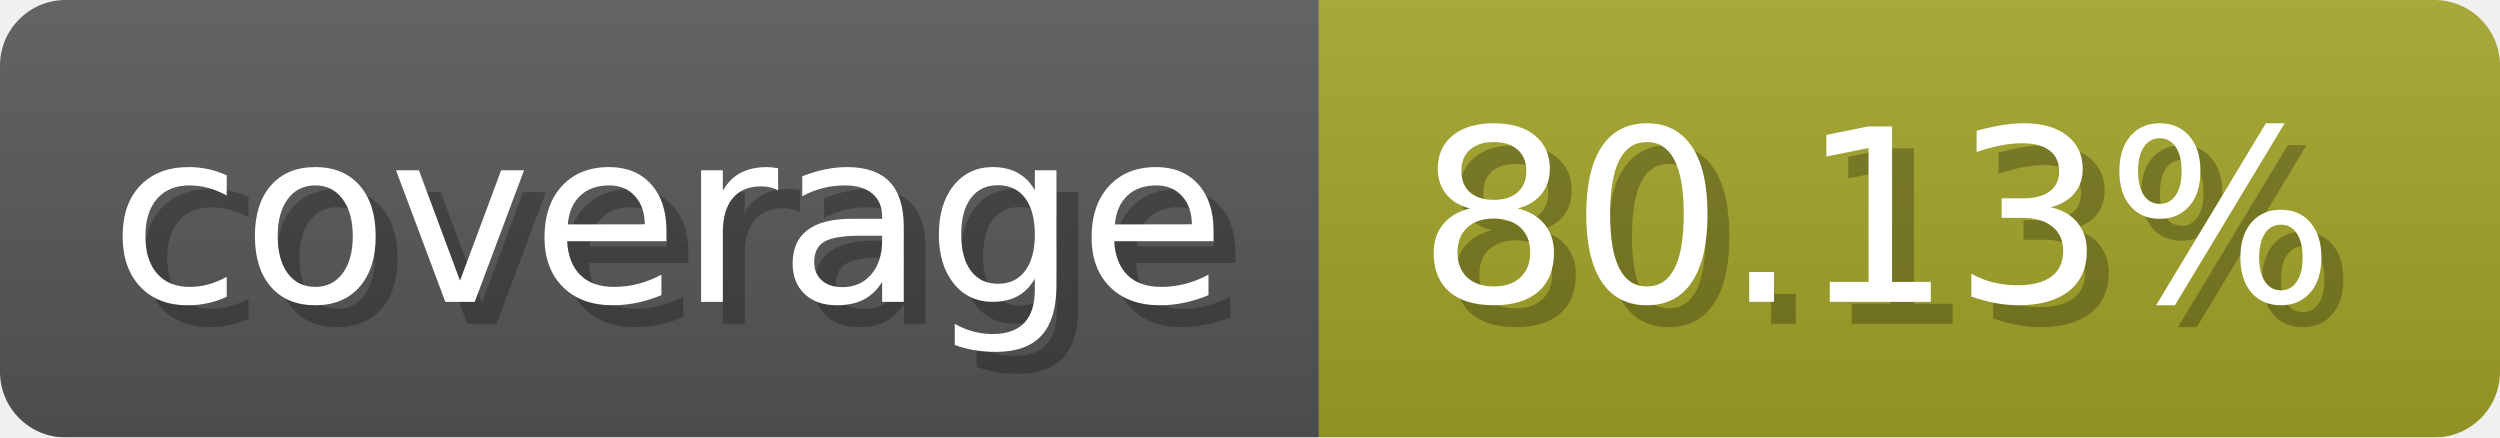
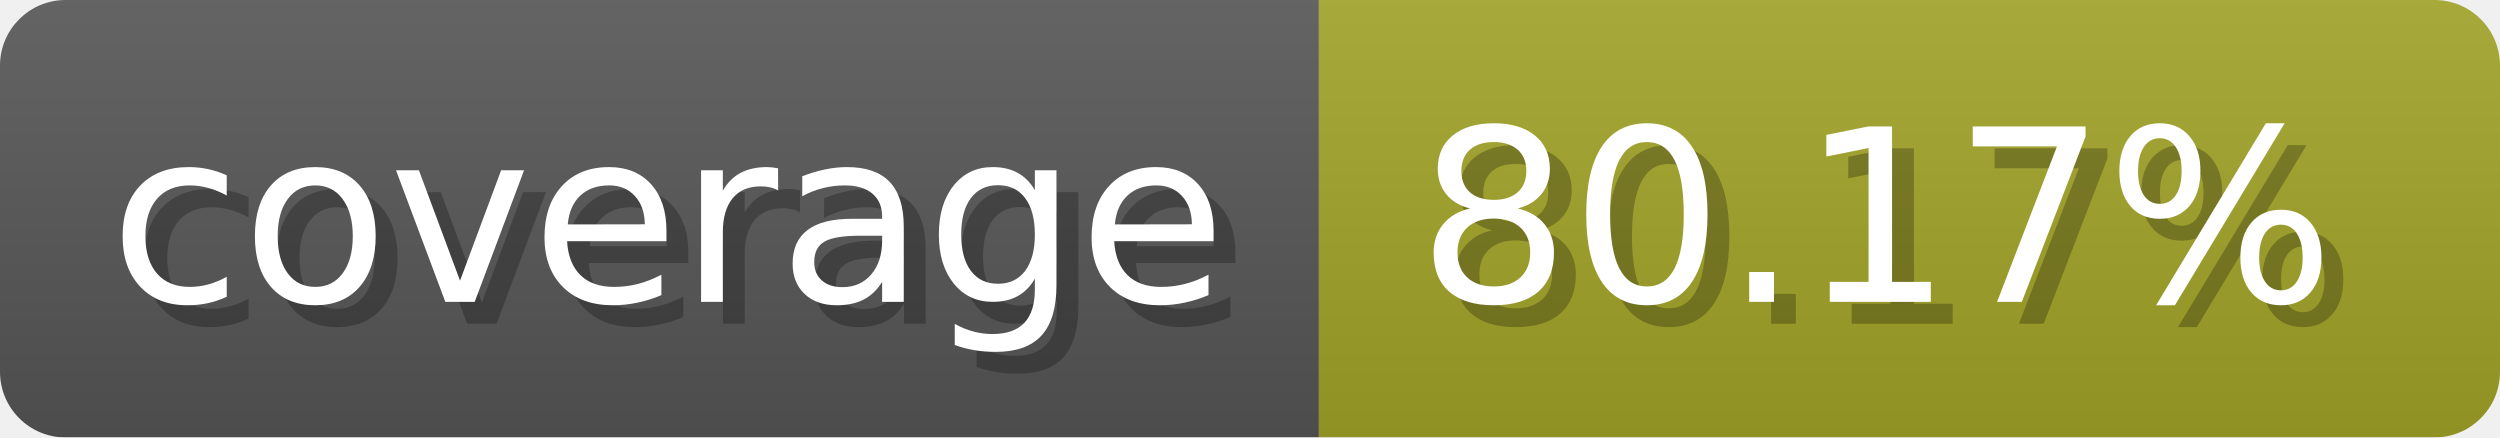
- <svg xmlns="http://www.w3.org/2000/svg" width="114.3" height="20" viewBox="0 0 1143 200" role="img" aria-label="coverage: 80.13%">
-   <linearGradient id="jhwBf" x2="0" y2="100%">
+ <svg xmlns="http://www.w3.org/2000/svg" width="114.3" height="20" viewBox="0 0 1143 200" role="img" aria-label="coverage: 80.17%">
+   <linearGradient id="GcAlP" x2="0" y2="100%">
    <stop offset="0" stop-opacity=".1" stop-color="#EEE" />
    <stop offset="1" stop-opacity=".1" />
  </linearGradient>
-   <mask id="eMgCl">
+   <mask id="XtVrh">
    <rect width="1143" height="200" rx="30" fill="#FFF" />
  </mask>
-   <g mask="url(#eMgCl)">
+   <g mask="url(#XtVrh)">
    <rect width="603" height="200" fill="#555" />
    <rect width="540" height="200" fill="#a0a127" x="603" />
-     <rect width="1143" height="200" fill="url(#jhwBf)" />
+     <rect width="1143" height="200" fill="url(#GcAlP)" />
  </g>
  <g aria-hidden="true" fill="#fff" text-anchor="start" font-family="Verdana,DejaVu Sans,sans-serif" font-size="110">
    <text x="60" y="148" textLength="503" fill="#000" opacity="0.25">coverage</text>
    <text x="50" y="138" textLength="503">coverage</text>
-     <text x="658" y="148" textLength="440" fill="#000" opacity="0.25">80.13%</text>
-     <text x="648" y="138" textLength="440">80.13%</text>
+     <text x="658" y="148" textLength="440" fill="#000" opacity="0.25">80.17%</text>
+     <text x="648" y="138" textLength="440">80.17%</text>
  </g>
</svg>
